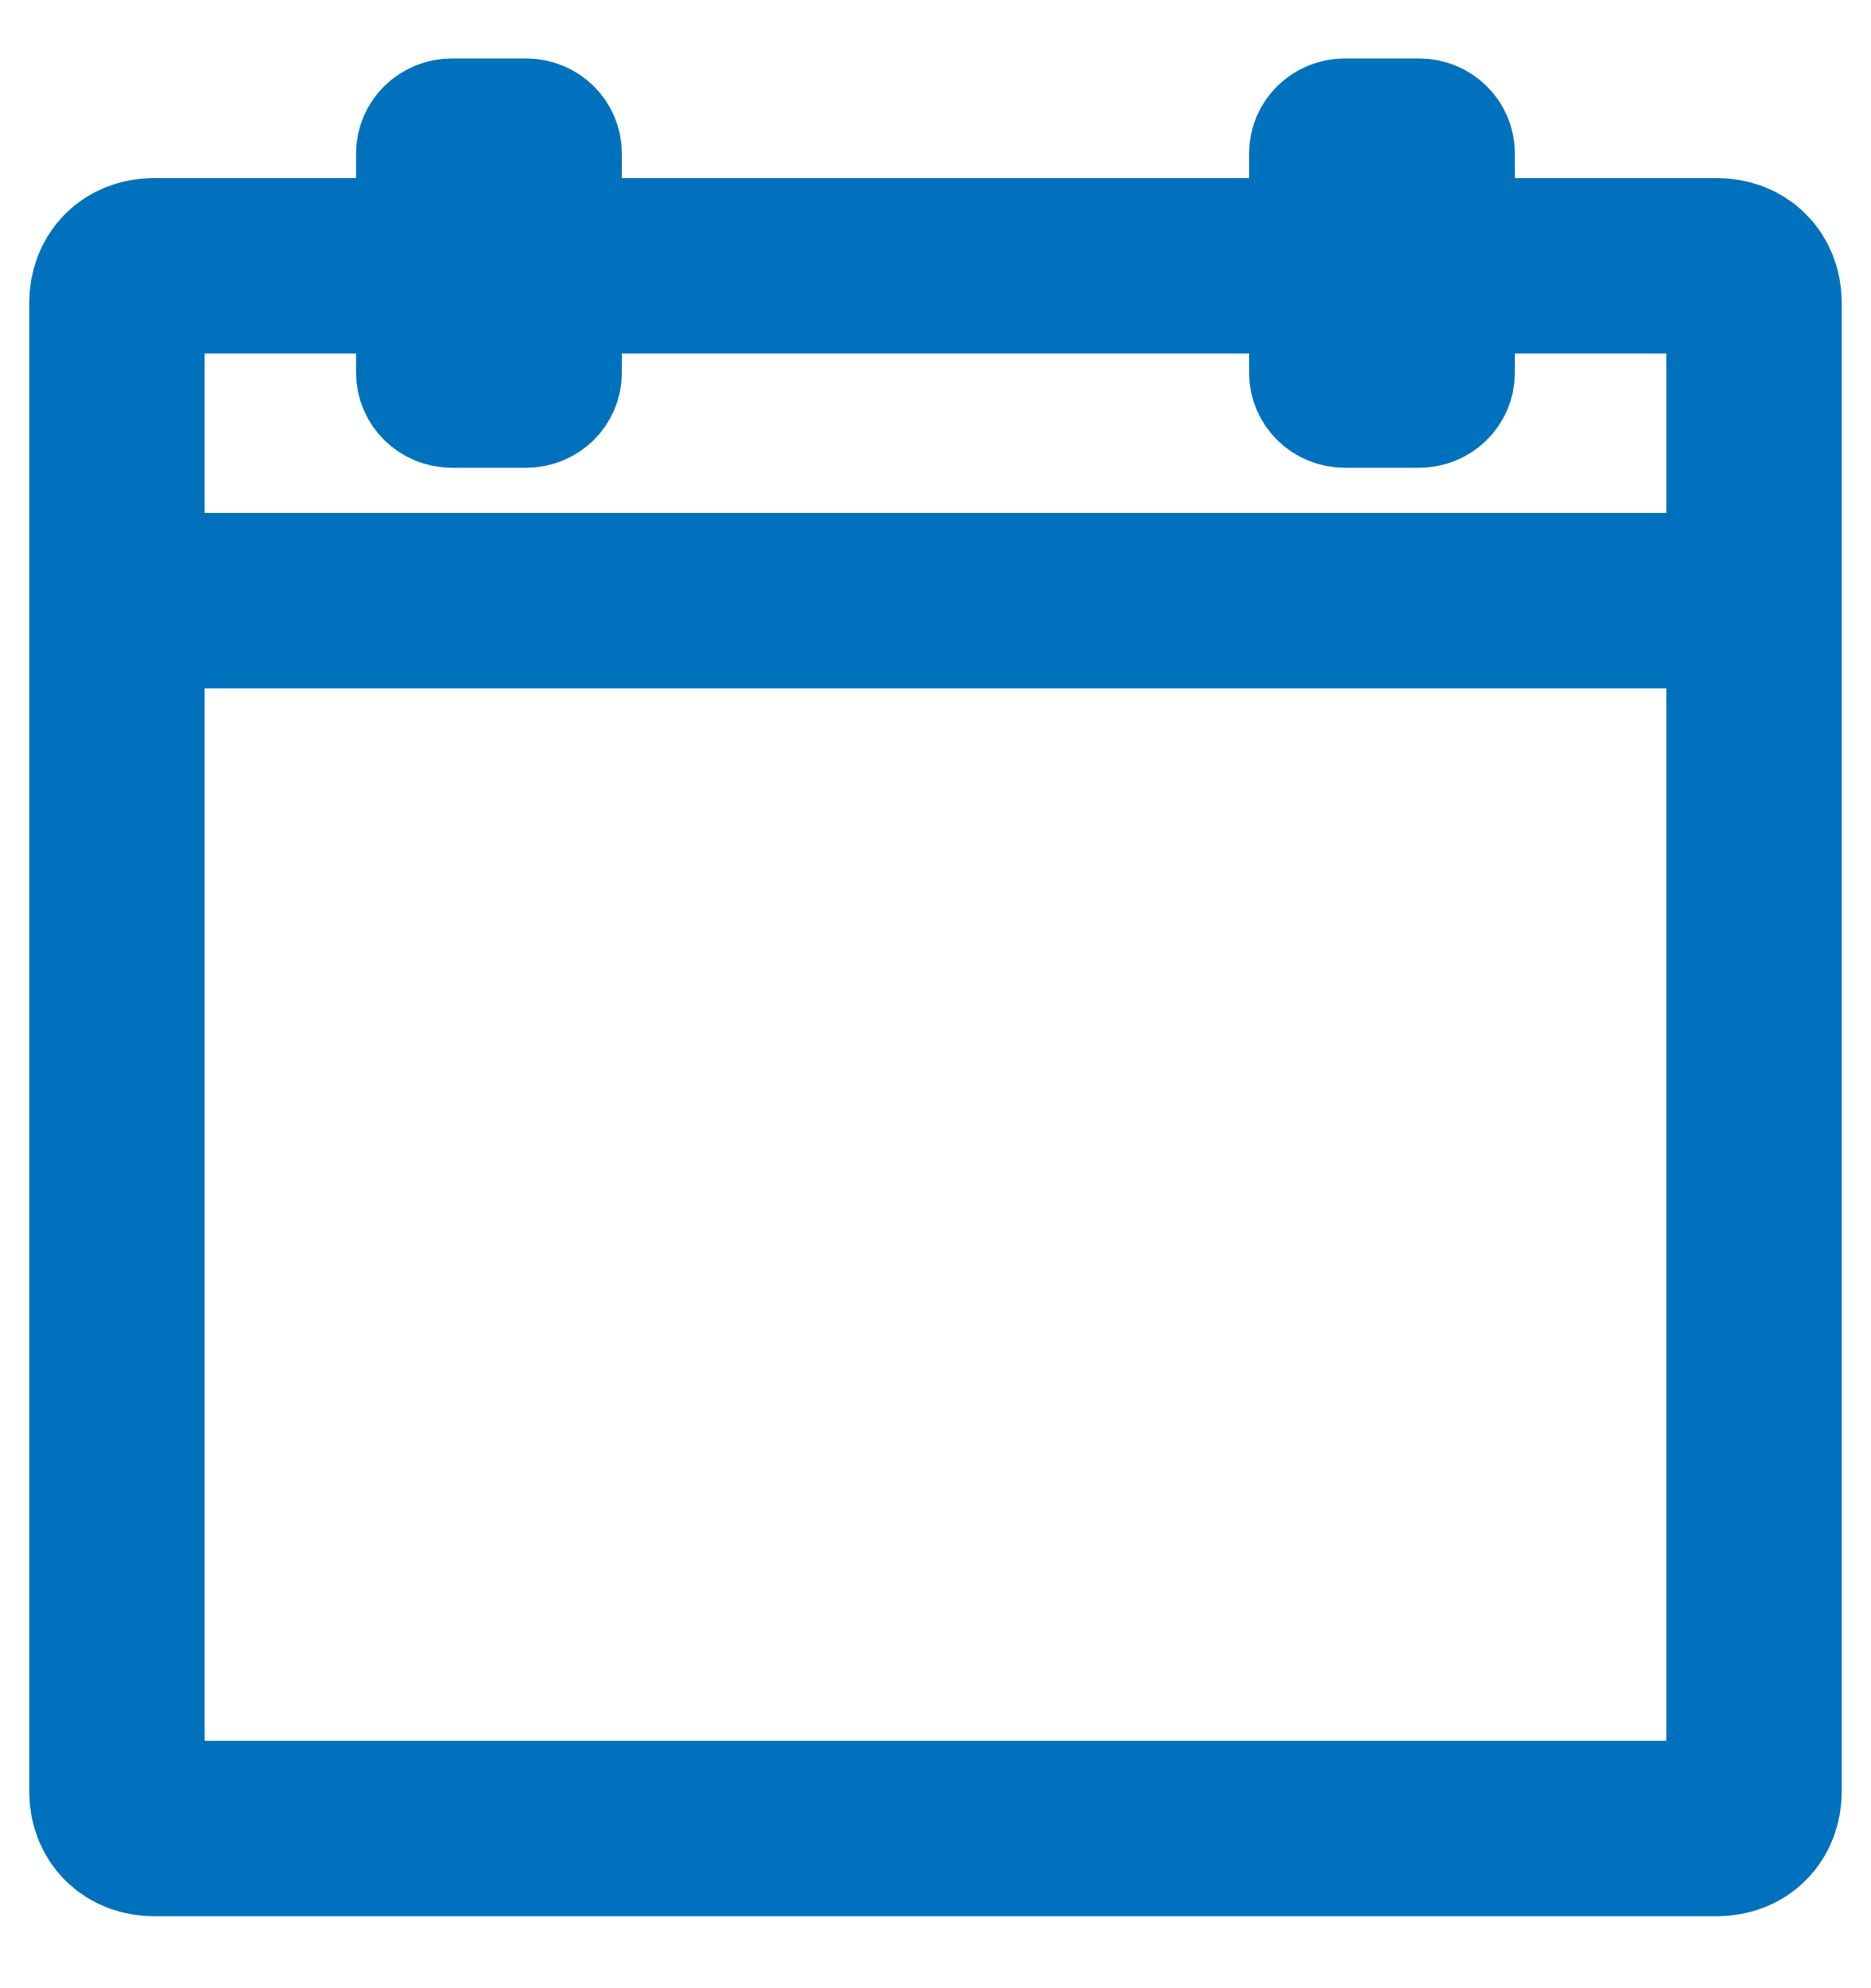
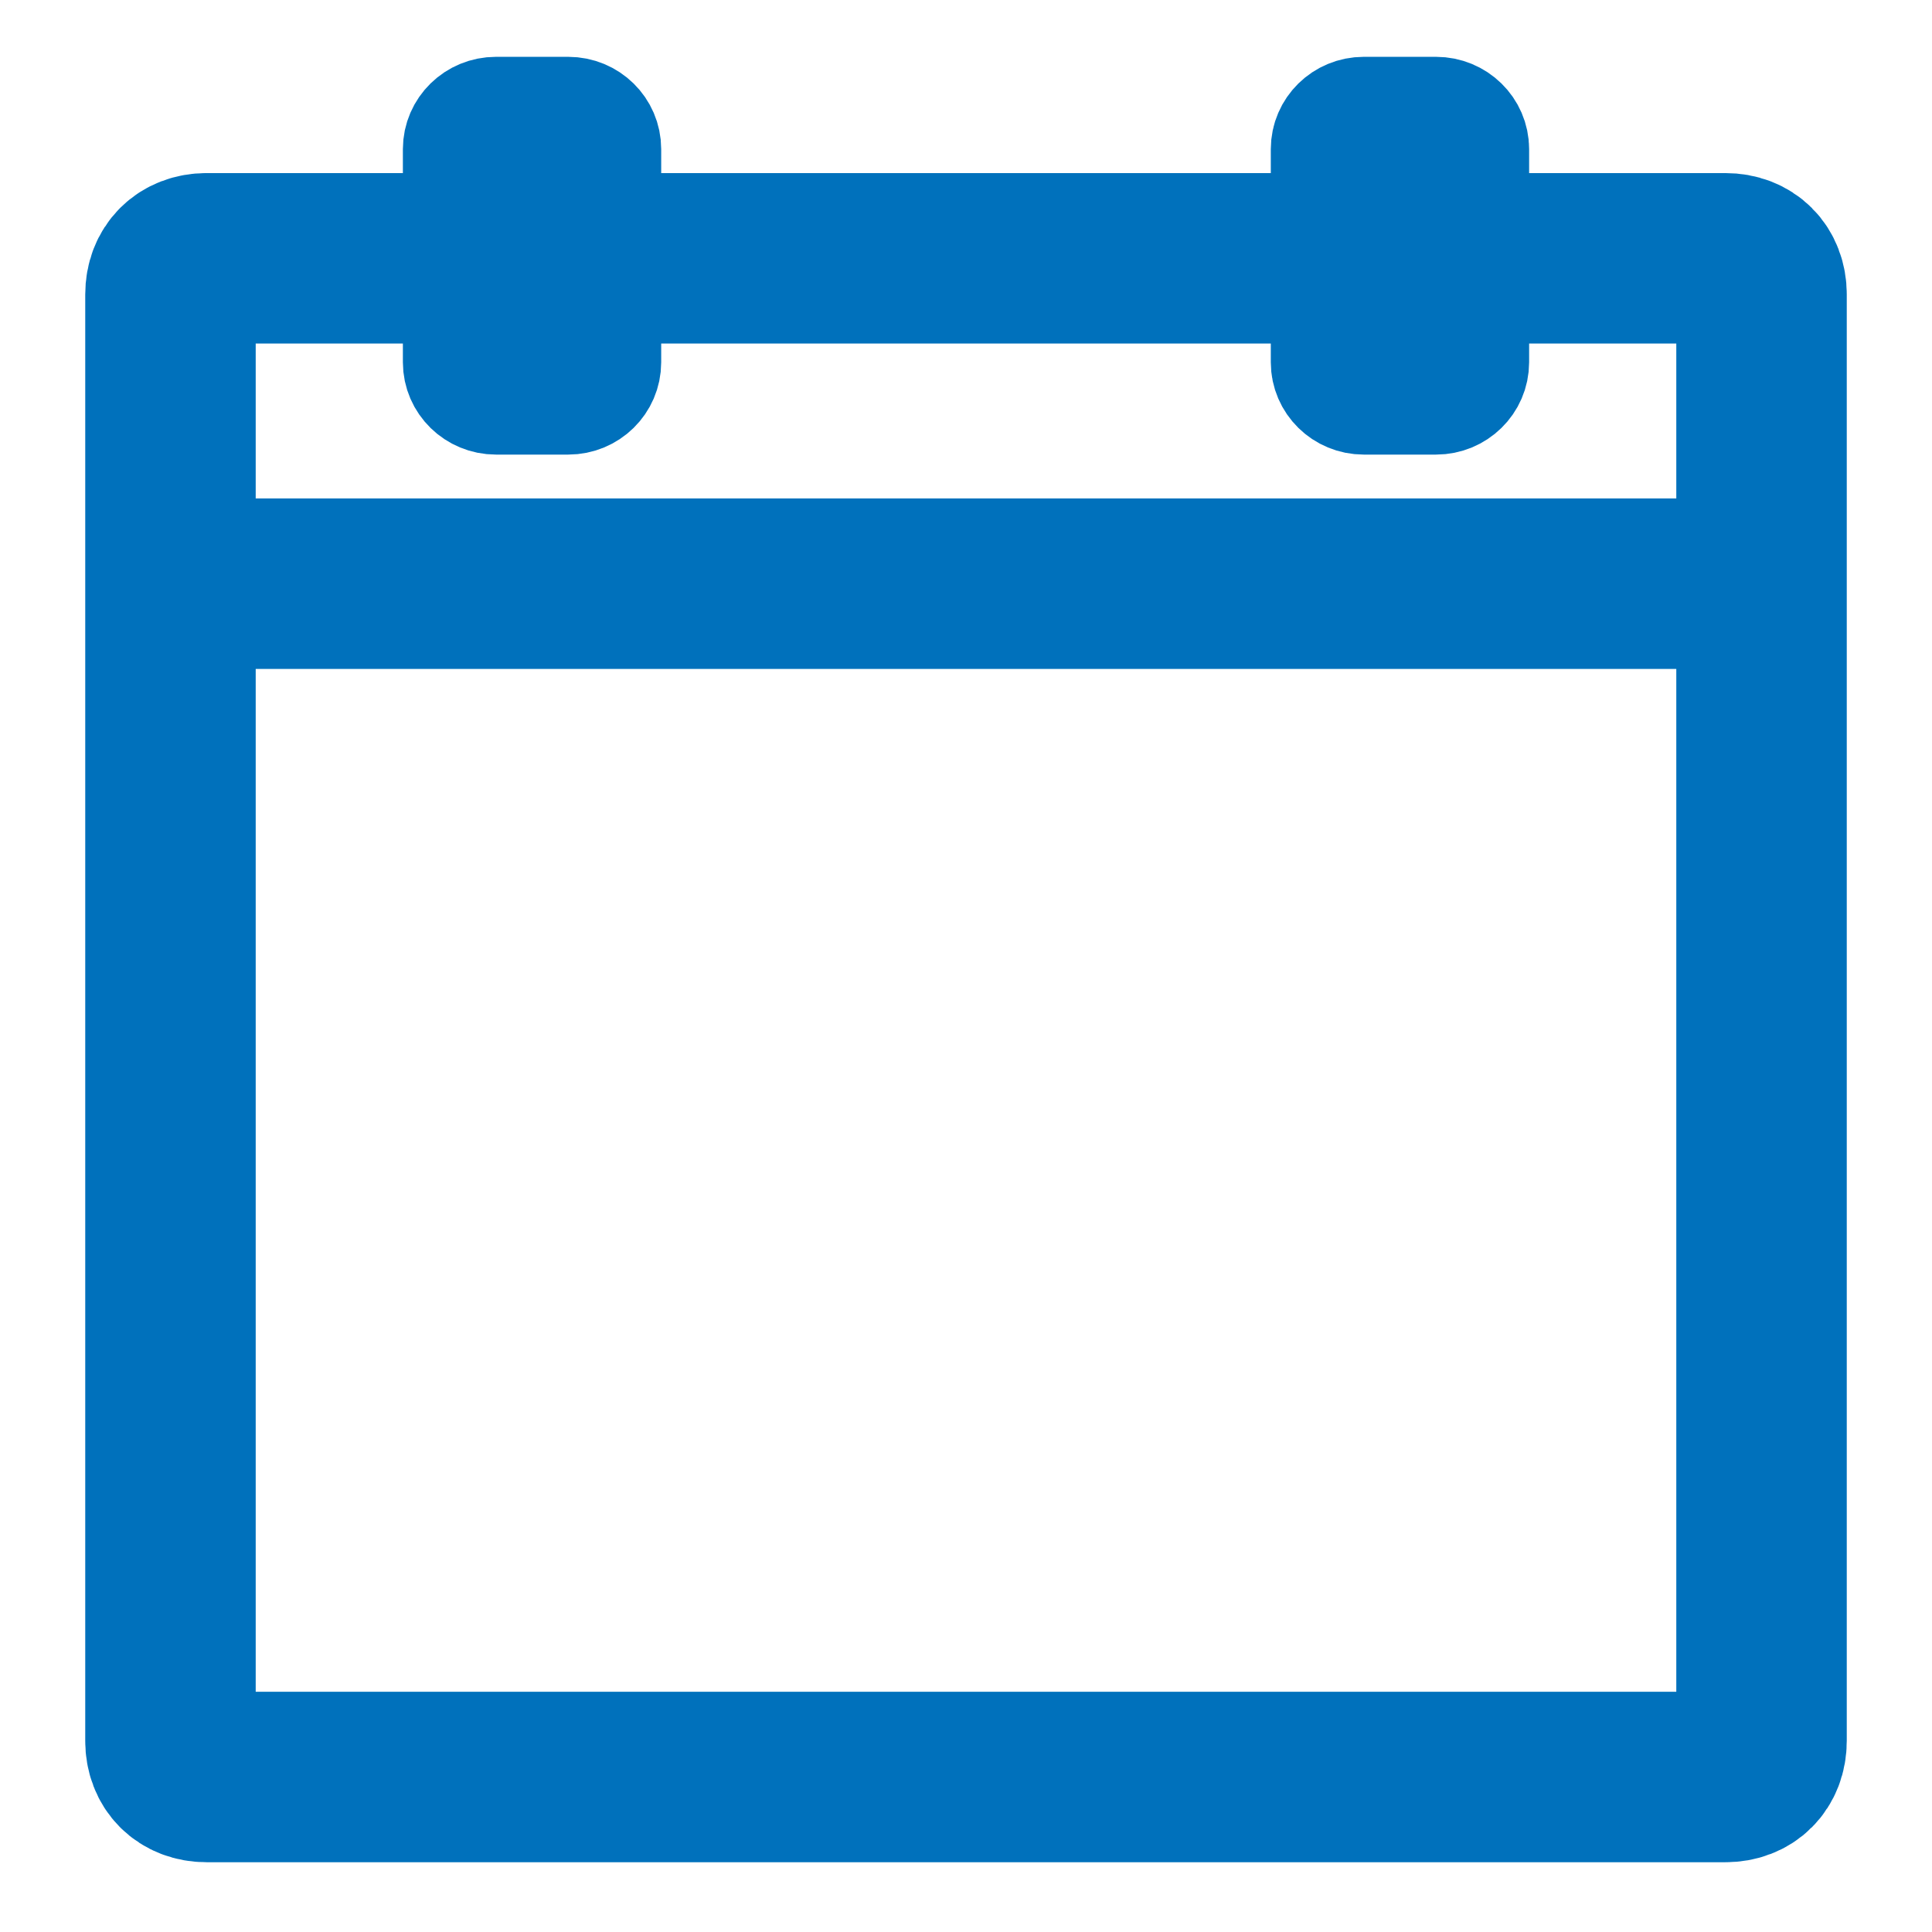
- <svg xmlns="http://www.w3.org/2000/svg" width="16px" height="17px" viewBox="0 0 16 17" version="1.1">
+ <svg xmlns="http://www.w3.org/2000/svg" width="24px" height="24px" viewBox="0 0 16 17" version="1.1">
  <g id="Symbols" stroke="none" stroke-width="1" fill="none" fill-rule="evenodd" stroke-linejoin="round">
    <g id="nav-icons/calendar" transform="translate(0, -3)" stroke="#0071BC">
      <g id="icons8-calendar" transform="translate(1, 4)">
        <path d="M2.545,1.273 L0.318,1.273 C0.127,1.273 0,1.4 0,1.591 L0,14.318 C0,14.509 0.127,14.636 0.318,14.636 L13.682,14.636 C13.873,14.636 14,14.509 14,14.318 L14,1.591 C14,1.4 13.873,1.273 13.682,1.273 L11.455,1.273 M10.182,1.273 L3.818,1.273 M0,4.136 L14,4.136" id="Shape" stroke-width="1.5" />
        <path d="M11.136,2.5 L10.5,2.5 C10.324,2.5 10.182,2.36 10.182,2.188 L10.182,0.312 C10.182,0.14 10.324,0 10.5,0 L11.136,0 C11.312,0 11.455,0.14 11.455,0.312 L11.455,2.188 C11.455,2.36 11.312,2.5 11.136,2.5 Z M3.5,2.5 L2.864,2.5 C2.688,2.5 2.545,2.36 2.545,2.188 L2.545,0.312 C2.545,0.14 2.688,0 2.864,0 L3.5,0 C3.676,0 3.818,0.14 3.818,0.312 L3.818,2.188 C3.818,2.36 3.676,2.5 3.5,2.5 Z" id="Shape" fill="#0071BC" />
      </g>
    </g>
  </g>
</svg>
